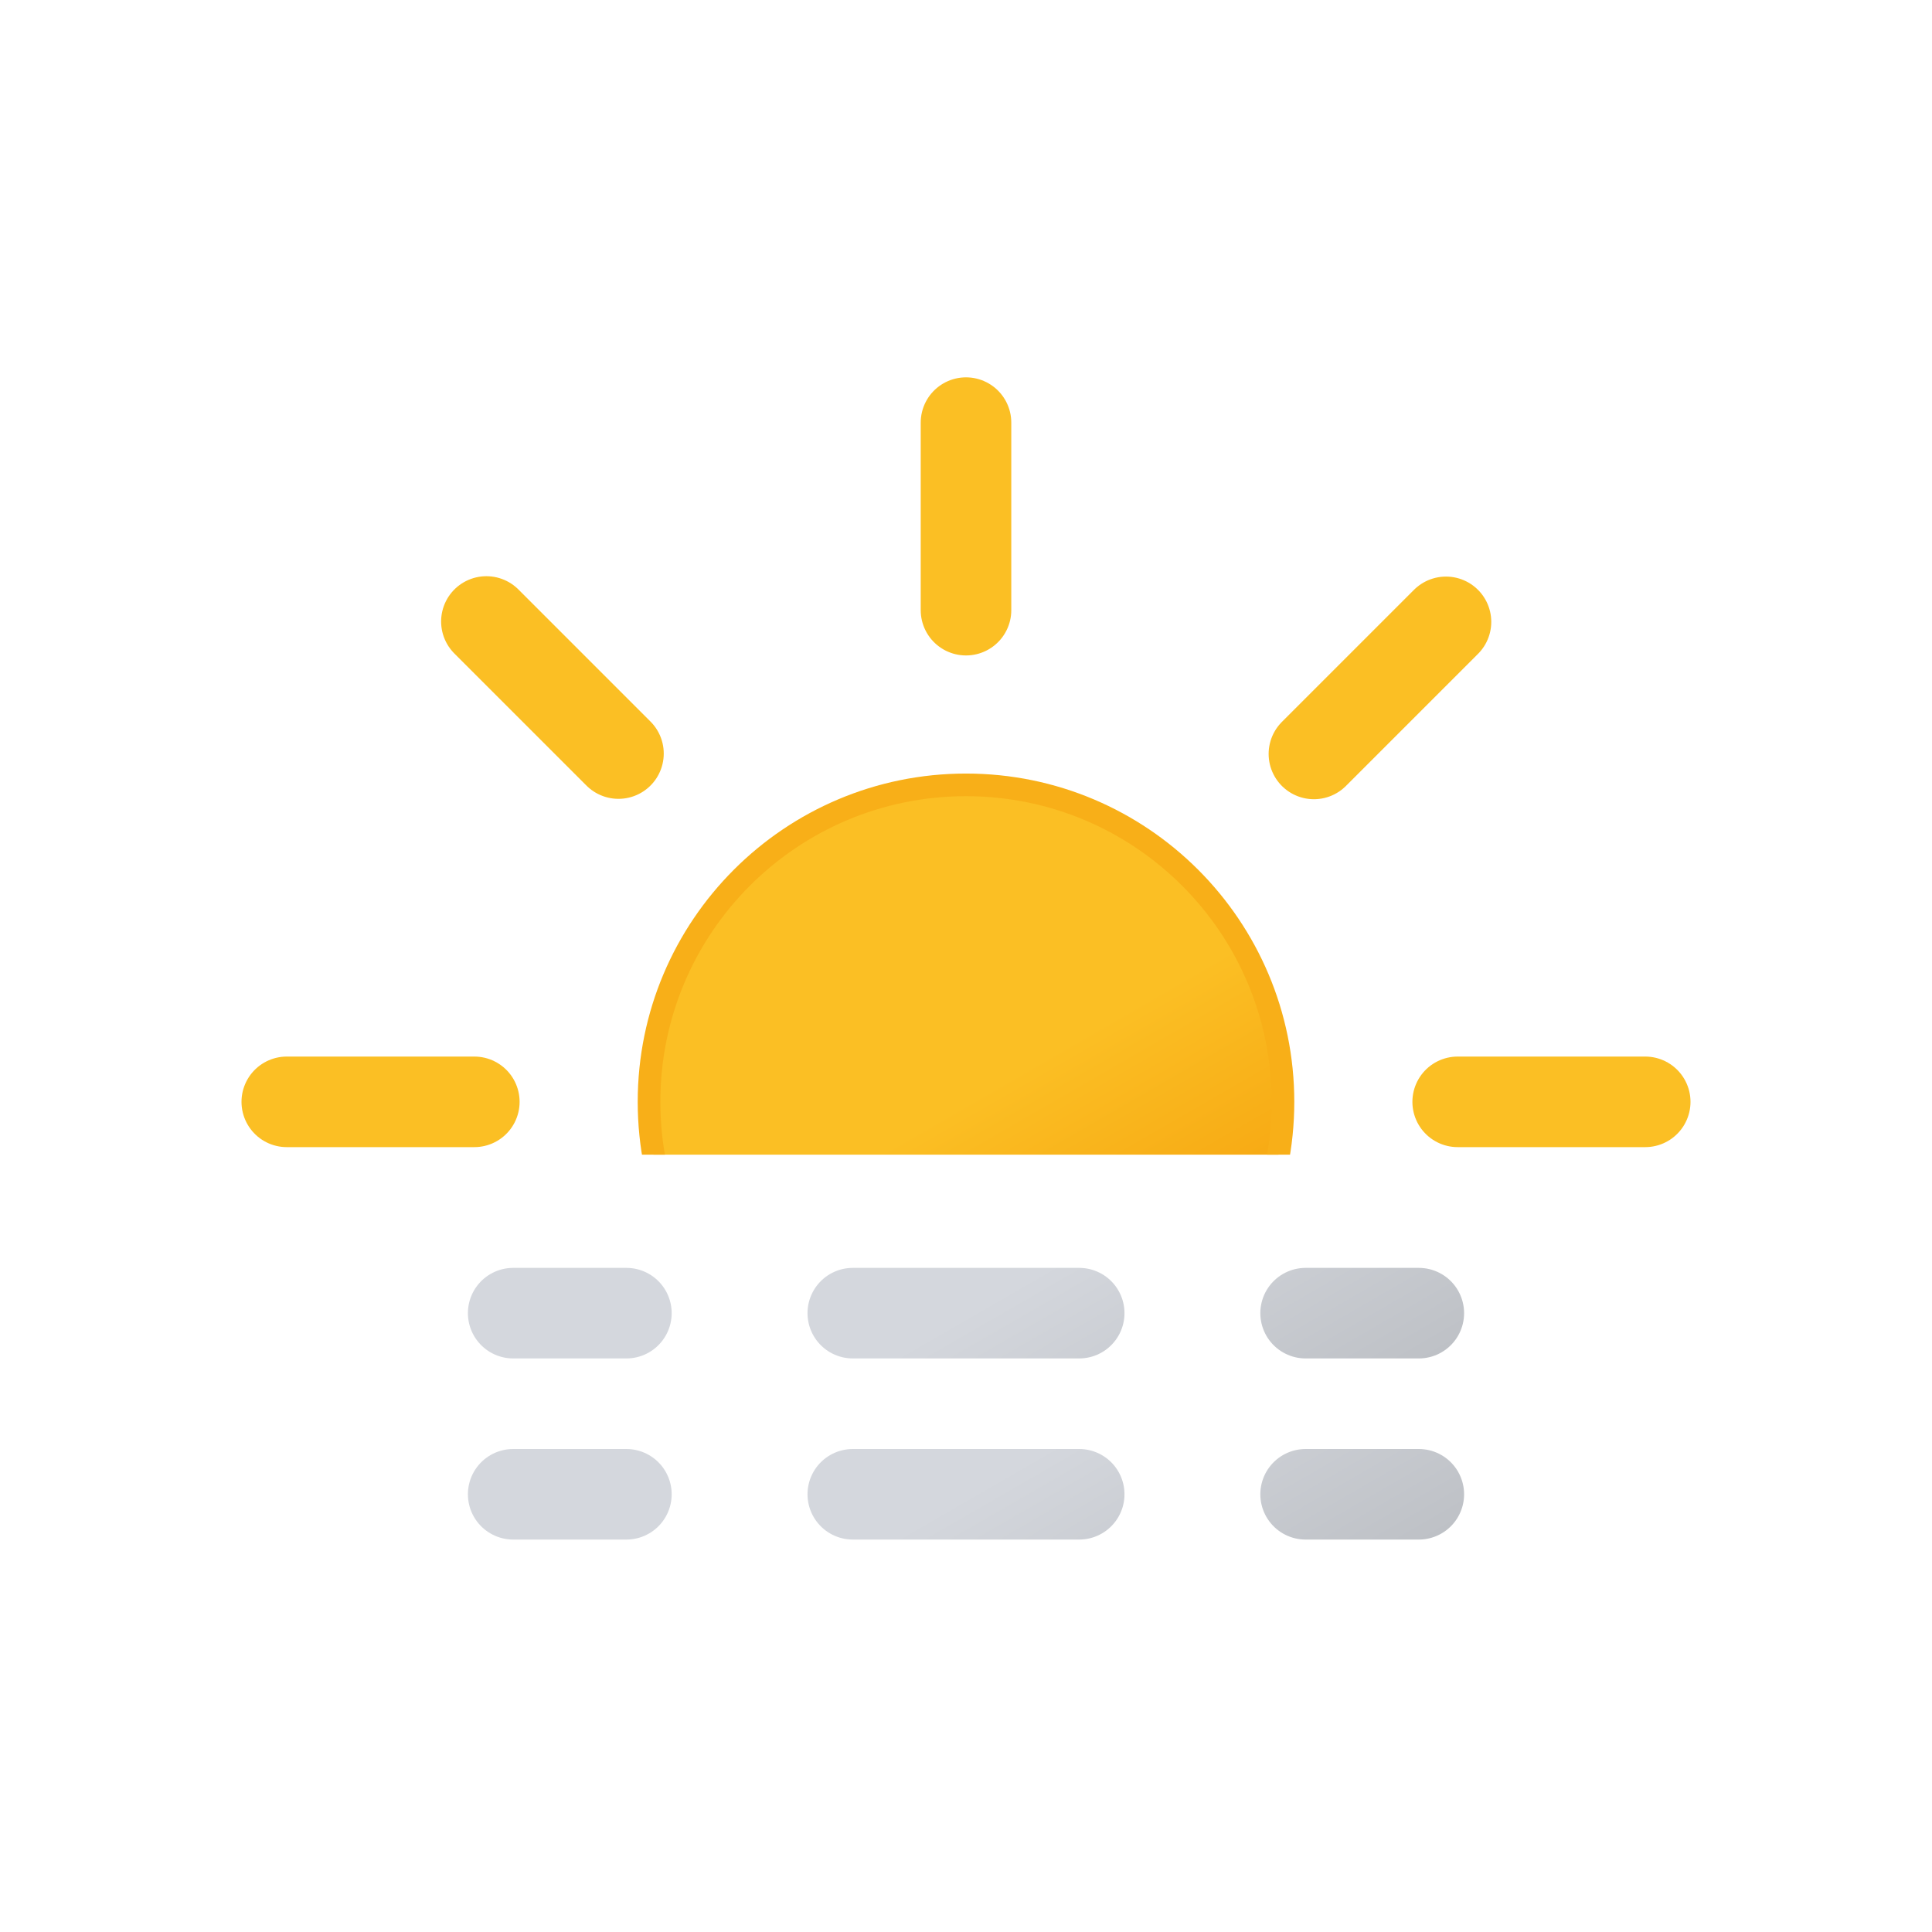
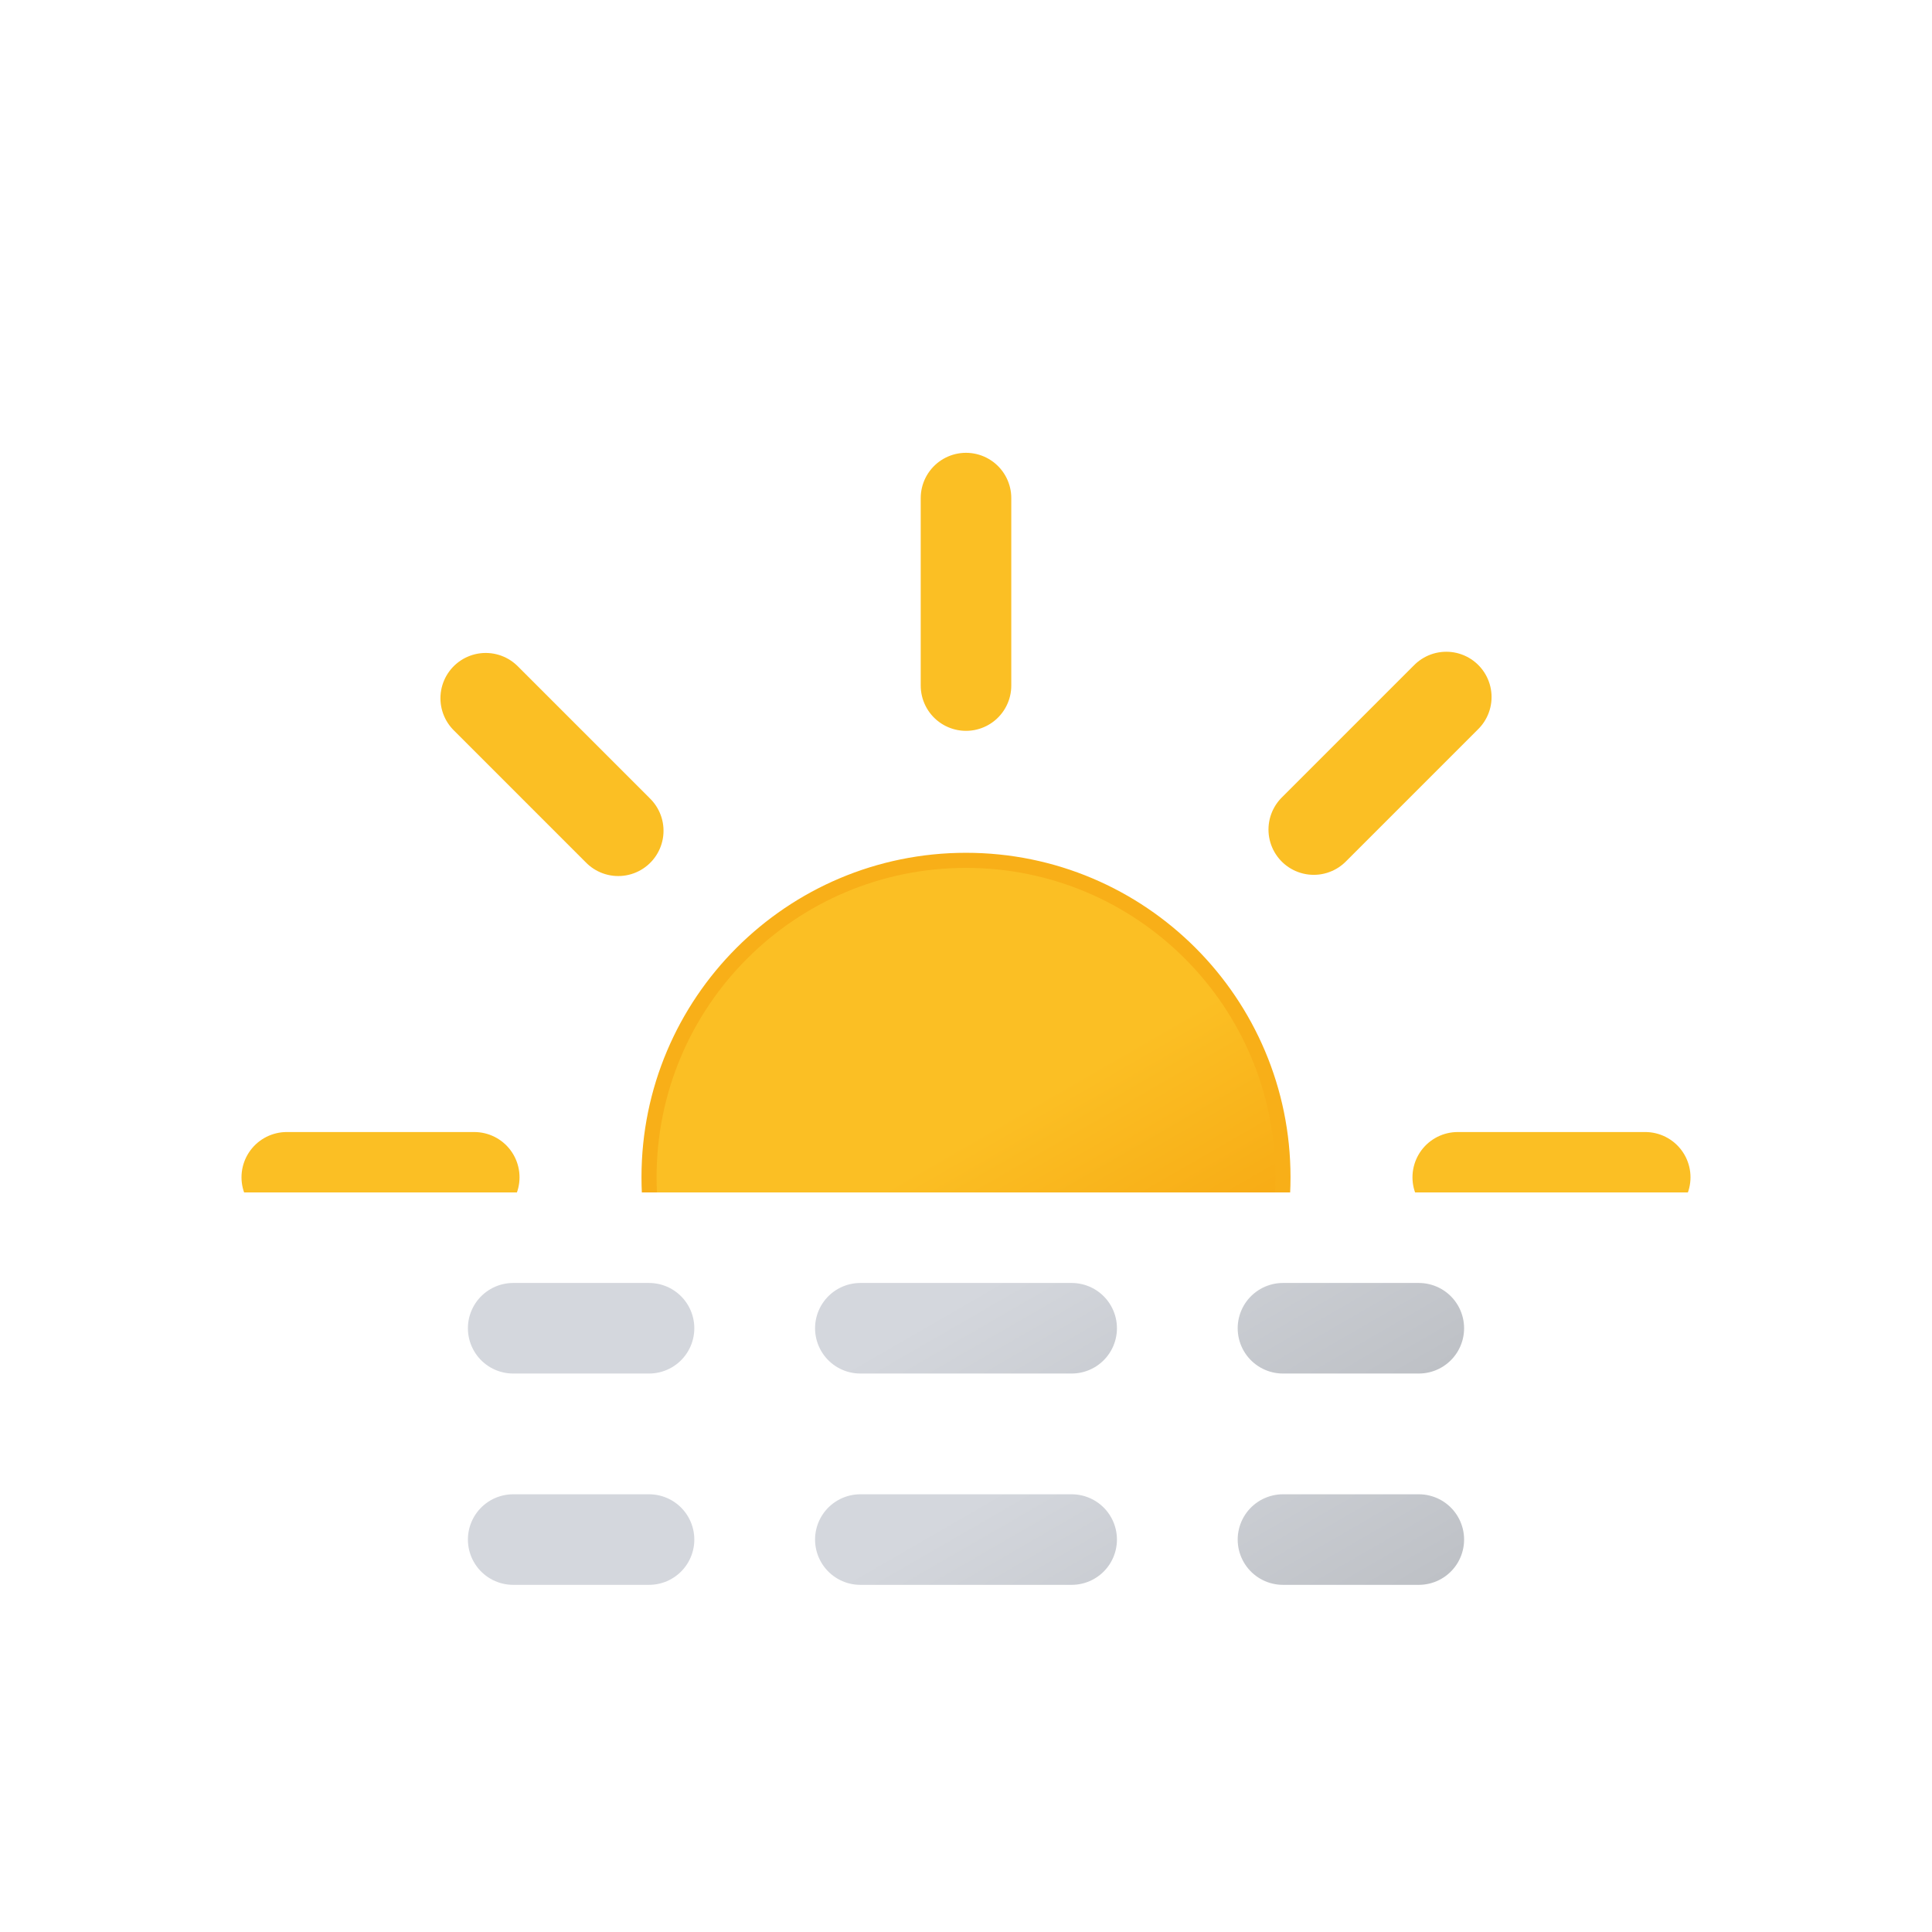
- <svg xmlns="http://www.w3.org/2000/svg" xmlns:xlink="http://www.w3.org/1999/xlink" viewBox="0 0 512 512">
+ <svg xmlns="http://www.w3.org/2000/svg" xmlns:xlink="http://www.w3.org/1999/xlink" viewBox="0 0 64 64">
  <defs>
-     <linearGradient id="a" x1="17.3" x2="89.3" y1="43.1" y2="167.8" gradientUnits="userSpaceOnUse">
+     <linearGradient id="c" x1="26.75" x2="37.25" y1="29.91" y2="48.09" gradientUnits="userSpaceOnUse">
+       <stop offset="0" stop-color="#fbbf24" />
+       <stop offset=".45" stop-color="#fbbf24" />
+       <stop offset="1" stop-color="#f59e0b" />
+     </linearGradient>
+     <linearGradient id="a" x1="17.94" x2="26.94" y1="41.73" y2="57.32" gradientUnits="userSpaceOnUse">
      <stop offset="0" stop-color="#d4d7dd" />
-       <stop offset=".5" stop-color="#d4d7dd" />
+       <stop offset=".45" stop-color="#d4d7dd" />
      <stop offset="1" stop-color="#bec1c6" />
    </linearGradient>
-     <linearGradient xlink:href="#a" id="b" x1="107.3" x2="179.3" y1="-8.8" y2="115.9" />
-     <linearGradient xlink:href="#a" id="c" x1="174.8" x2="246.8" y1="-47.8" y2="76.9" />
-     <linearGradient xlink:href="#a" id="d" x2="89.3" y1="-4.9" y2="119.8" />
-     <linearGradient xlink:href="#a" id="e" x1="107.3" x2="179.3" y1="-56.9" y2="67.9" />
-     <linearGradient xlink:href="#a" id="f" x1="174.8" x2="246.8" y1="-95.8" y2="28.9" />
-     <linearGradient id="g" x1="150" x2="234" y1="119.2" y2="264.8" gradientUnits="userSpaceOnUse">
-       <stop offset="0" stop-color="#fbbf24" />
-       <stop offset=".5" stop-color="#fbbf24" />
-       <stop offset="1" stop-color="#f59e0b" />
-     </linearGradient>
-     <symbol id="i" viewBox="0 0 384 384">
-       <circle cx="192" cy="192" r="84" fill="url(#g)" stroke="#f8af18" stroke-miterlimit="10" stroke-width="6" />
-       <path fill="none" stroke="#fbbf24" stroke-linecap="round" stroke-miterlimit="10" stroke-width="24" d="M192 61.7V12m0 360v-49.7m92.2-222.5 35-35M64.8 319.2l35.1-35.1m0-184.4-35-35m254.5 254.5-35.1-35.1M61.7 192H12m360 0h-49.7" />
-     </symbol>
-     <symbol id="j" viewBox="0 0 264 72">
-       <path fill="none" stroke="url(#a)" stroke-linecap="round" stroke-miterlimit="10" stroke-width="24" d="M12 60h30" />
-       <path fill="none" stroke="url(#b)" stroke-dasharray="60 60" stroke-linecap="round" stroke-miterlimit="10" stroke-width="24" d="M102 60h90" />
-       <path fill="none" stroke="url(#c)" stroke-linecap="round" stroke-miterlimit="10" stroke-width="24" d="M222 60h30" />
-       <path fill="none" stroke="url(#d)" stroke-linecap="round" stroke-miterlimit="10" stroke-width="24" d="M12 12h30" />
-       <path fill="none" stroke="url(#e)" stroke-dasharray="60 60" stroke-linecap="round" stroke-miterlimit="10" stroke-width="24" d="M102 12h90" />
-       <path fill="none" stroke="url(#f)" stroke-linecap="round" stroke-miterlimit="10" stroke-width="24" d="M222 12h30" />
-     </symbol>
-     <clipPath id="h">
-       <path fill="none" d="M0 0h512v306H0z" />
+     <linearGradient id="d" x1="28.81" x2="37.81" y1="35.45" y2="51.04" xlink:href="#a" />
+     <linearGradient id="e" x1="37.06" x2="46.06" y1="30.68" y2="46.27" xlink:href="#a" />
+     <linearGradient id="f" x1="17.94" x2="26.94" y1="48.73" y2="64.32" xlink:href="#a" />
+     <linearGradient id="g" x1="28.81" x2="37.81" y1="42.45" y2="58.04" xlink:href="#a" />
+     <linearGradient id="h" x1="37.06" x2="46.06" y1="37.68" y2="53.27" xlink:href="#a" />
+     <clipPath id="b">
+       <path fill="none" d="M0 7.5h64v32H0z" />
    </clipPath>
  </defs>
-   <g clip-path="url(#h)">
-     <use xlink:href="#i" width="384" height="384" transform="translate(64 100)" />
+   <g stroke-miterlimit="10" clip-path="url(#b)">
+     <circle cx="32" cy="39" r="10.5" fill="url(#c)" stroke="#f8af18" stroke-width=".5" />
+     <path fill="none" stroke="#fbbf24" stroke-linecap="round" stroke-width="3" d="M32 22.71V16.5m0 45v-6.21m11.52-27.81l4.39-4.39M16.09 54.91l4.39-4.39m0-23l-4.39-4.39m31.82 31.78l-4.39-4.39M15.71 39H9.5m45 0h-6.21">
+       <animateTransform attributeName="transform" dur="45s" repeatCount="indefinite" type="rotate" values="0 32 39; 360 32 39" />
+     </path>
  </g>
-   <use xlink:href="#j" width="264" height="72" transform="translate(124 336)" />
+   <g>
+     <path fill="none" stroke="url(#a)" stroke-linecap="round" stroke-miterlimit="10" stroke-width="3" d="M17 44h4.5" />
+     <path fill="none" stroke="url(#d)" stroke-dasharray="7 7" stroke-linecap="round" stroke-miterlimit="10" stroke-width="3" d="M28.5 44H39" />
+     <path fill="none" stroke="url(#e)" stroke-linecap="round" stroke-miterlimit="10" stroke-width="3" d="M42.5 44H47" />
+     <animateTransform attributeName="transform" begin="0s" dur="5s" repeatCount="indefinite" type="translate" values="-3 0; 3 0; -3 0" />
+   </g>
+   <g>
+     <path fill="none" stroke="url(#f)" stroke-linecap="round" stroke-miterlimit="10" stroke-width="3" d="M17 51h4.5" />
+     <path fill="none" stroke="url(#g)" stroke-dasharray="7 7" stroke-linecap="round" stroke-miterlimit="10" stroke-width="3" d="M28.5 51H39" />
+     <path fill="none" stroke="url(#h)" stroke-linecap="round" stroke-miterlimit="10" stroke-width="3" d="M42.5 51H47" />
+     <animateTransform attributeName="transform" begin="-4s" dur="5s" repeatCount="indefinite" type="translate" values="-3 0; 3 0; -3 0" />
+   </g>
</svg>
